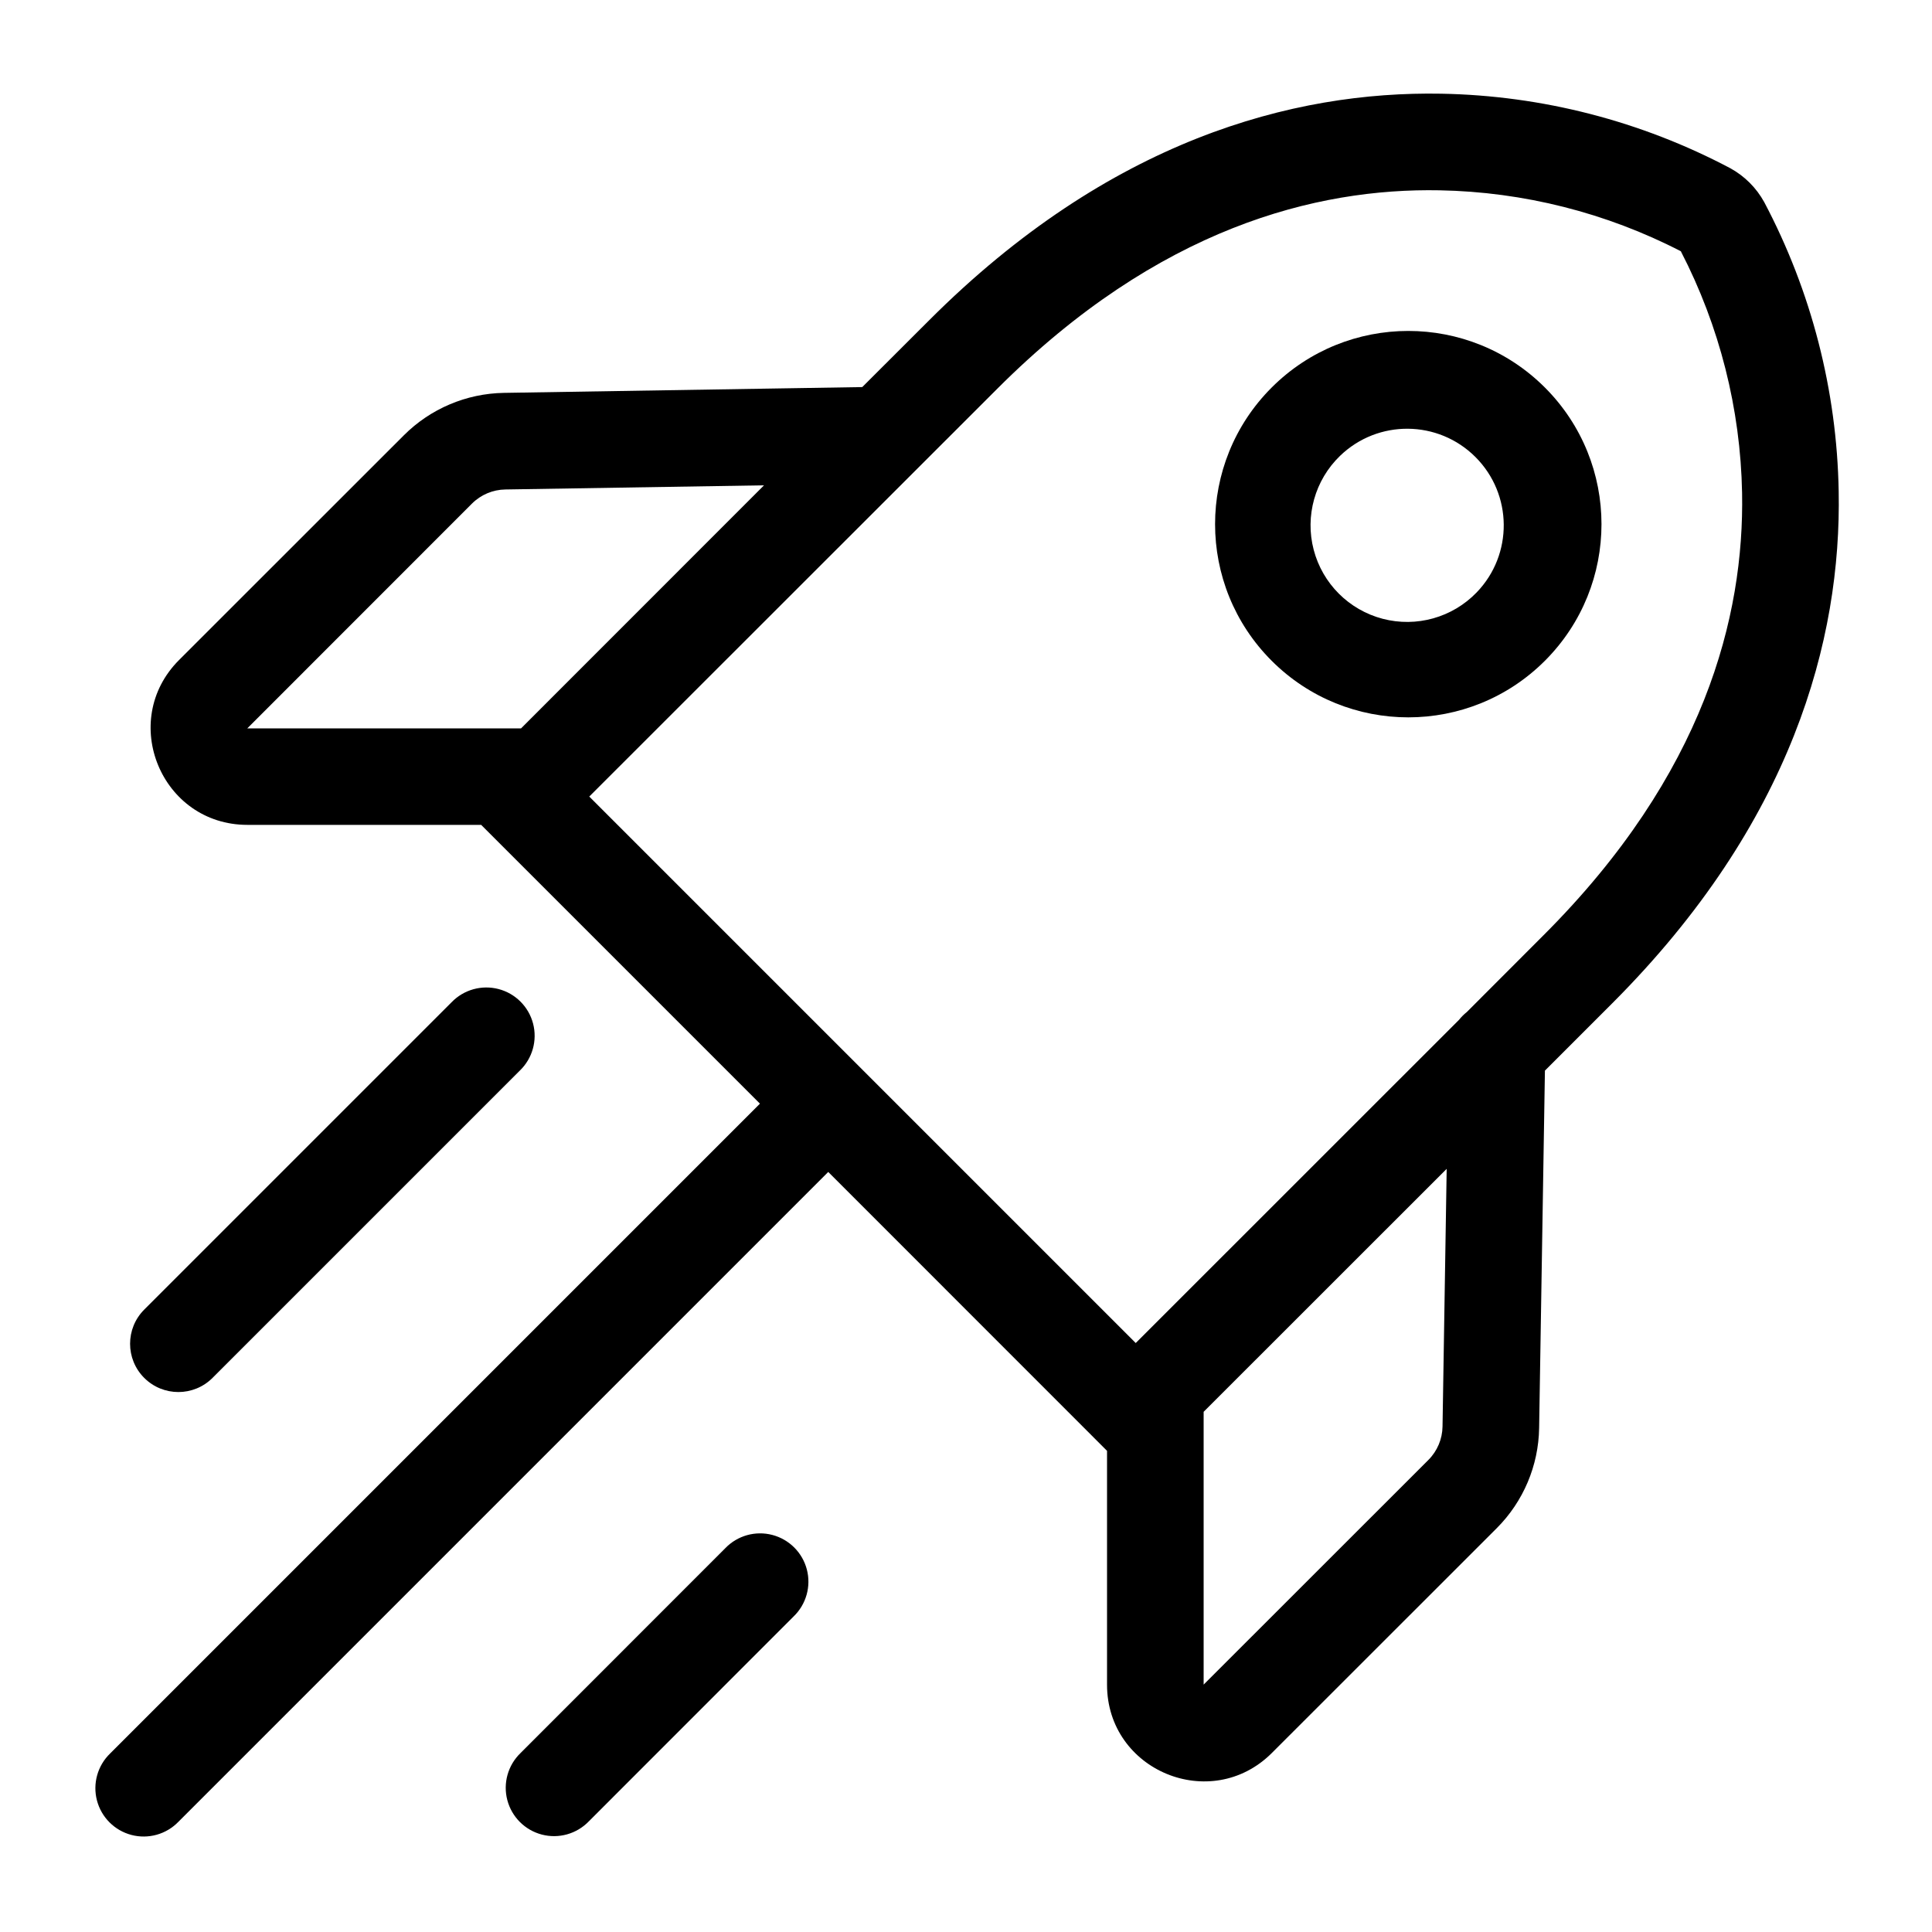
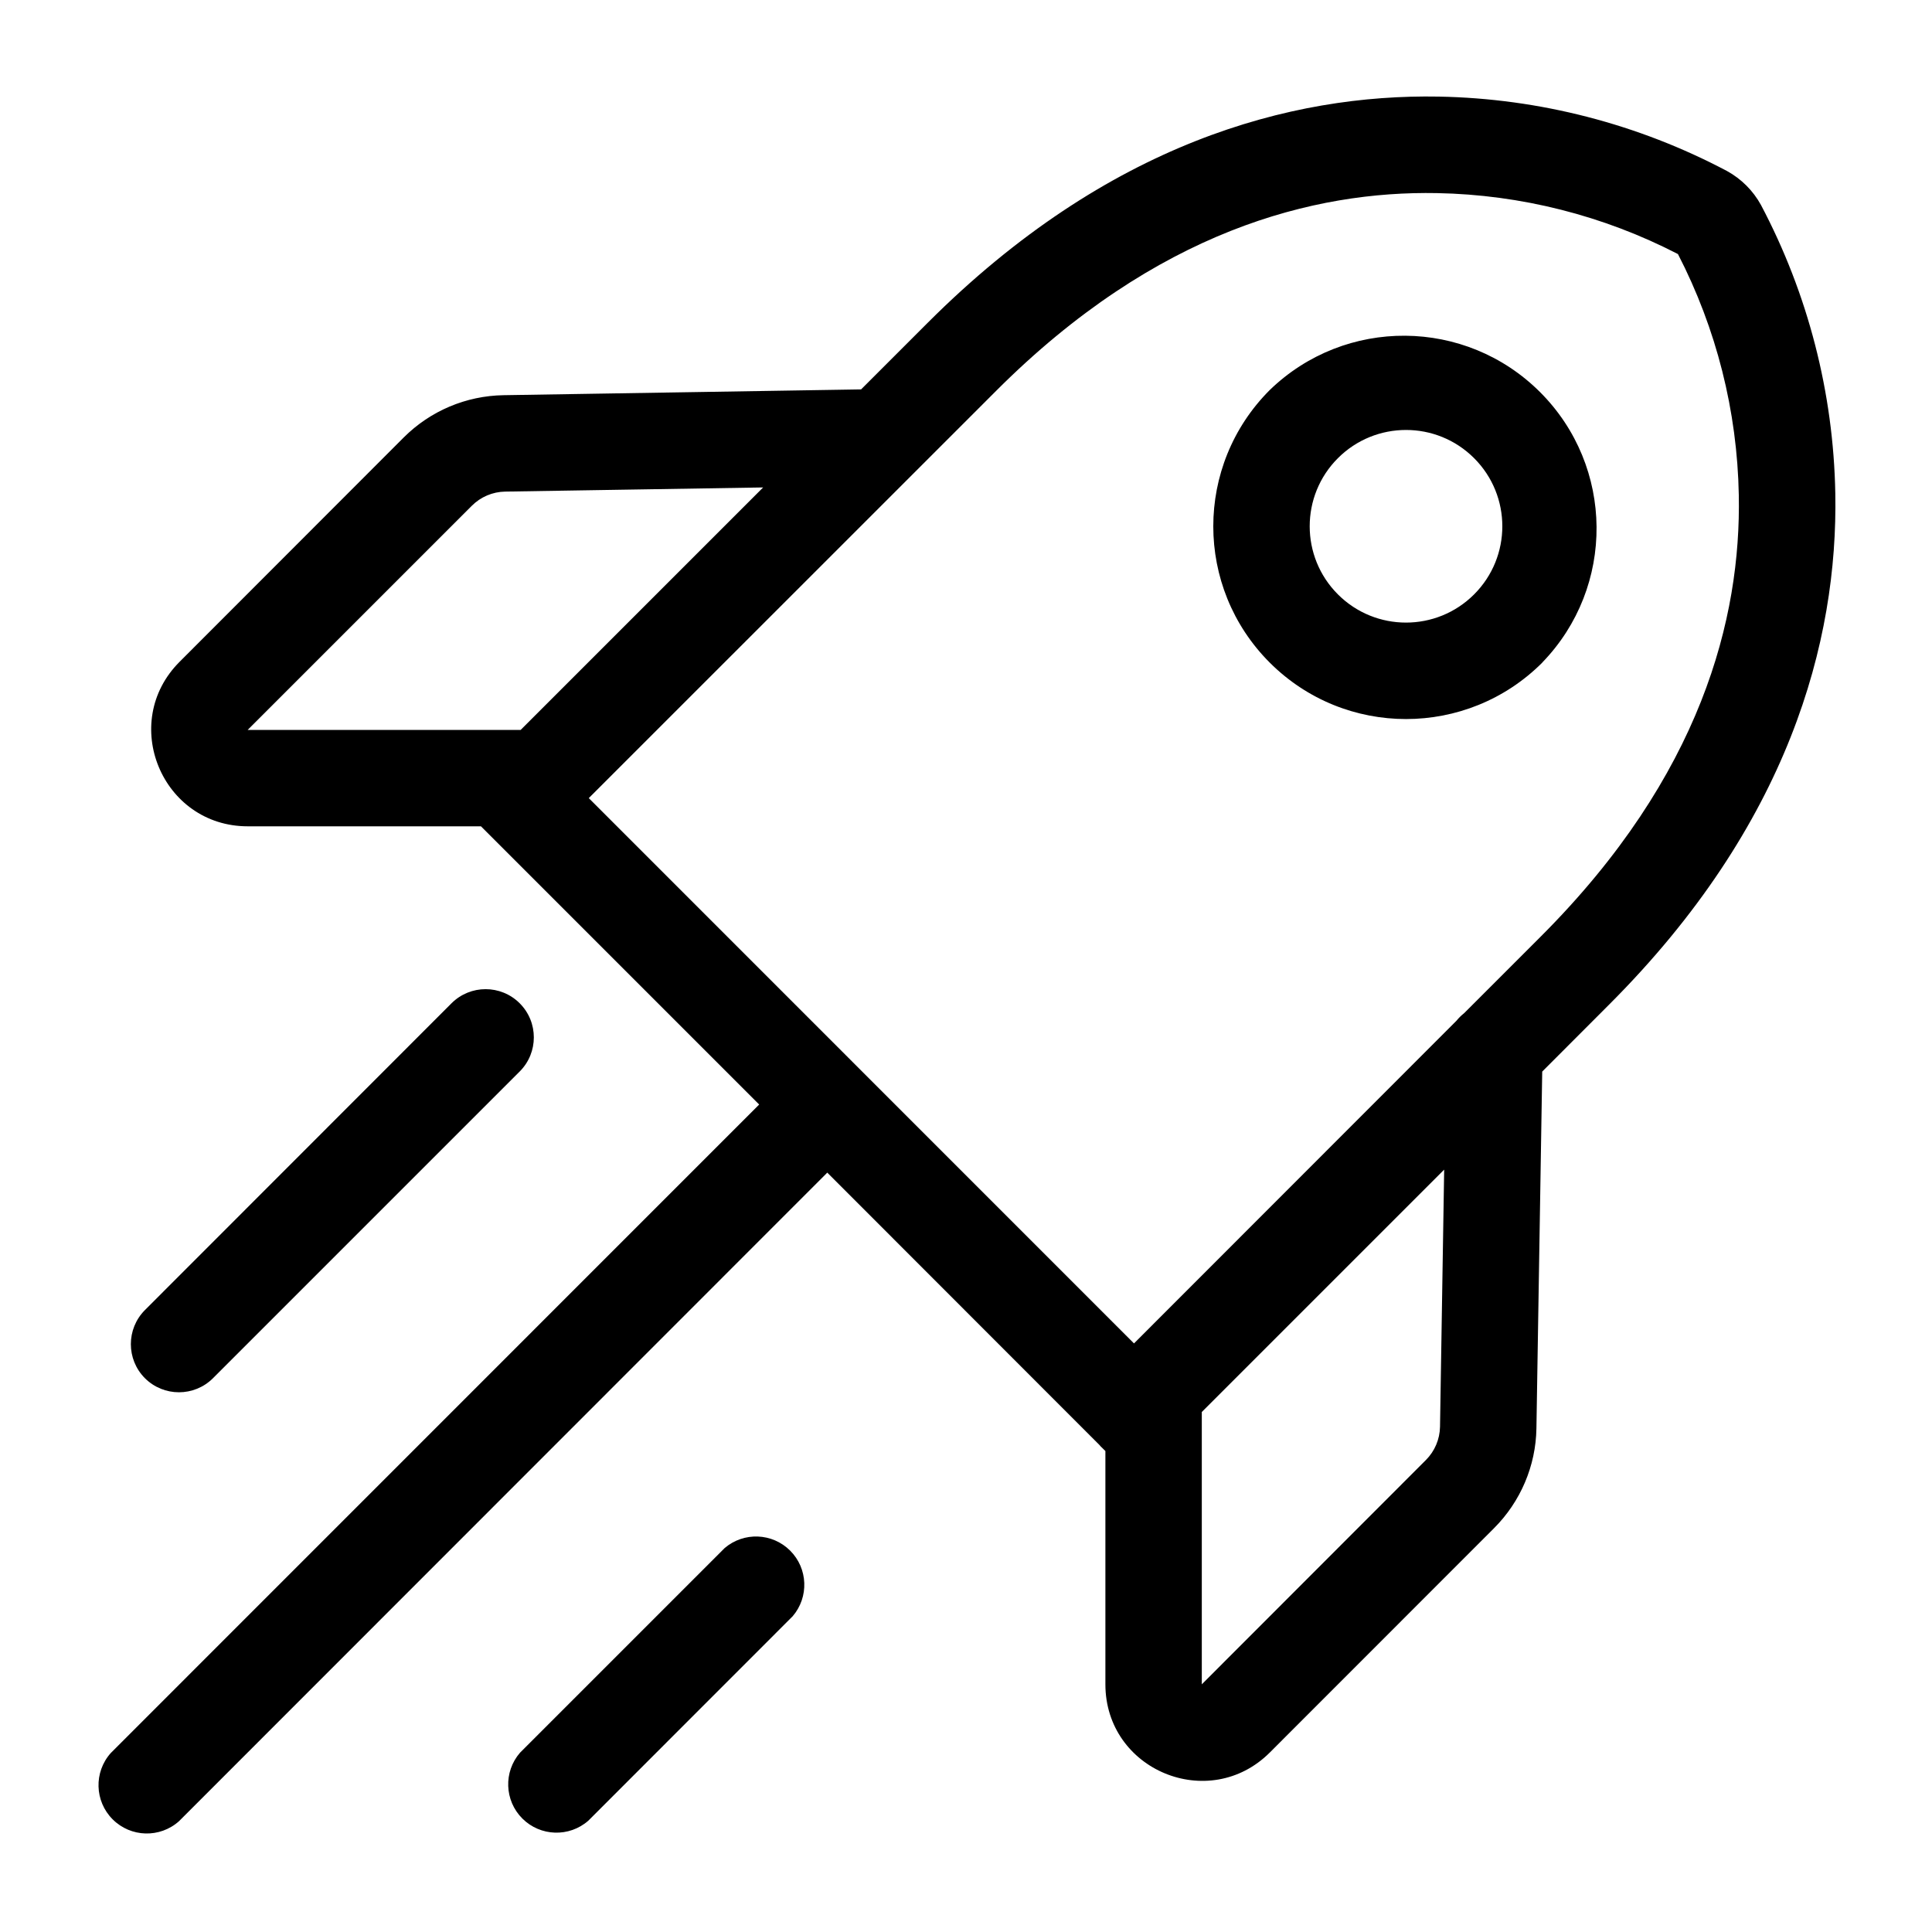
<svg xmlns="http://www.w3.org/2000/svg" fill="currentColor" viewBox="0 0 20 20">
-   <path fill-rule="evenodd" d="M15.993 6.84a2 2 0 11-2.829-2.828 2 2 0 012.829 2.828zm-.707-.707a1 1 0 11-1.414-1.414 1 1 0 011.414 1.414z" clip-rule="evenodd" />
-   <path fill-rule="evenodd" d="M11.46 15.02v2.42c0 .89 1.077 1.336 1.707.706l2.327-2.326a1.5 1.5 0 00.439-1.037l.06-3.7.696-.696c1.865-1.866 2.374-3.766 2.345-5.302a6.655 6.655 0 00-.771-2.993.89.89 0 00-.35-.35A6.655 6.655 0 0014.92.97c-1.537-.028-3.437.48-5.302 2.346l-.692.691-3.71.06a1.5 1.5 0 00-1.036.44L1.854 6.832c-.63.63-.184 1.707.707 1.707h2.42l2.886 2.886-.01.01-6.717 6.717a.5.5 0 10.707.707l6.717-6.717.01-.01 2.886 2.887zm5.942-12.418a5.68 5.68 0 00-2.5-.632c-1.274-.024-2.91.386-4.577 2.053L6.1 8.246l5.657 5.657 3.347-3.346a.502.502 0 01.08-.08l.796-.797c1.668-1.667 2.077-3.303 2.054-4.577a5.678 5.678 0 00-.633-2.5zM12.46 14.615l2.516-2.515-.043 2.667a.5.5 0 01-.146.346l-2.327 2.326v-2.824zM5.233 5.067l2.676-.043L5.394 7.54H2.56l2.326-2.327a.5.5 0 01.346-.146z" clip-rule="evenodd" />
-   <path d="M5.388 18.148a.5.5 0 10.707.707l2.121-2.122a.5.5 0 10-.707-.707l-2.121 2.122zM1.493 14.264a.5.5 0 010-.707l3.182-3.182a.5.5 0 11.707.707L2.2 14.264a.5.5 0 01-.707 0z" />
+   <path fill-rule="evenodd" d="M17.37 2.63a5.665 5.665 0 0 0-2.494-.631c-1.271-.024-2.903.385-4.566 2.049L6.095 8.262l5.644 5.645 3.338-3.34a.504.504 0 0 1 .08-.079l.795-.795C17.615 8.029 18.024 6.396 18 5.125a5.668 5.668 0 0 0-.63-2.495Zm-4.93 11.988 2.51-2.51-.043 2.662a.5.5 0 0 1-.146.344l-2.32 2.322v-2.818Zm-1.053.348.056.055v2.415c0 .889 1.074 1.334 1.703.705l2.32-2.321c.275-.275.433-.646.439-1.034l.06-3.693.694-.695c1.86-1.861 2.368-3.758 2.34-5.29a6.645 6.645 0 0 0-.77-2.987.89.89 0 0 0-.35-.35A6.639 6.639 0 0 0 14.894 1c-1.533-.028-3.429.48-5.29 2.341l-.69.69-3.7.06c-.39.006-.76.163-1.035.438L1.86 6.85c-.63.629-.184 1.704.705 1.704h2.414l.06.06 2.82 2.82-.01.01-6.702 6.703a.5.5 0 0 0 .706.706l6.701-6.704.01-.01 2.824 2.826ZM5.229 5.089 7.9 5.046l-2.51 2.51H2.564l2.32-2.32a.499.499 0 0 1 .345-.147Zm.155 13.054a.5.5 0 0 0 .706.705l2.116-2.117a.5.5 0 0 0-.705-.705l-2.117 2.117ZM1.5 14.267a.5.5 0 0 1 0-.705l3.174-3.176a.499.499 0 1 1 .706.706l-3.175 3.175a.499.499 0 0 1-.705 0Zm13.76-8.114a.997.997 0 1 1-1.41-1.41.997.997 0 0 1 1.41 1.41Zm.706.706a1.995 1.995 0 1 1-2.822-2.821 1.995 1.995 0 0 1 2.822 2.82Z" clip-rule="evenodd" />
</svg>
